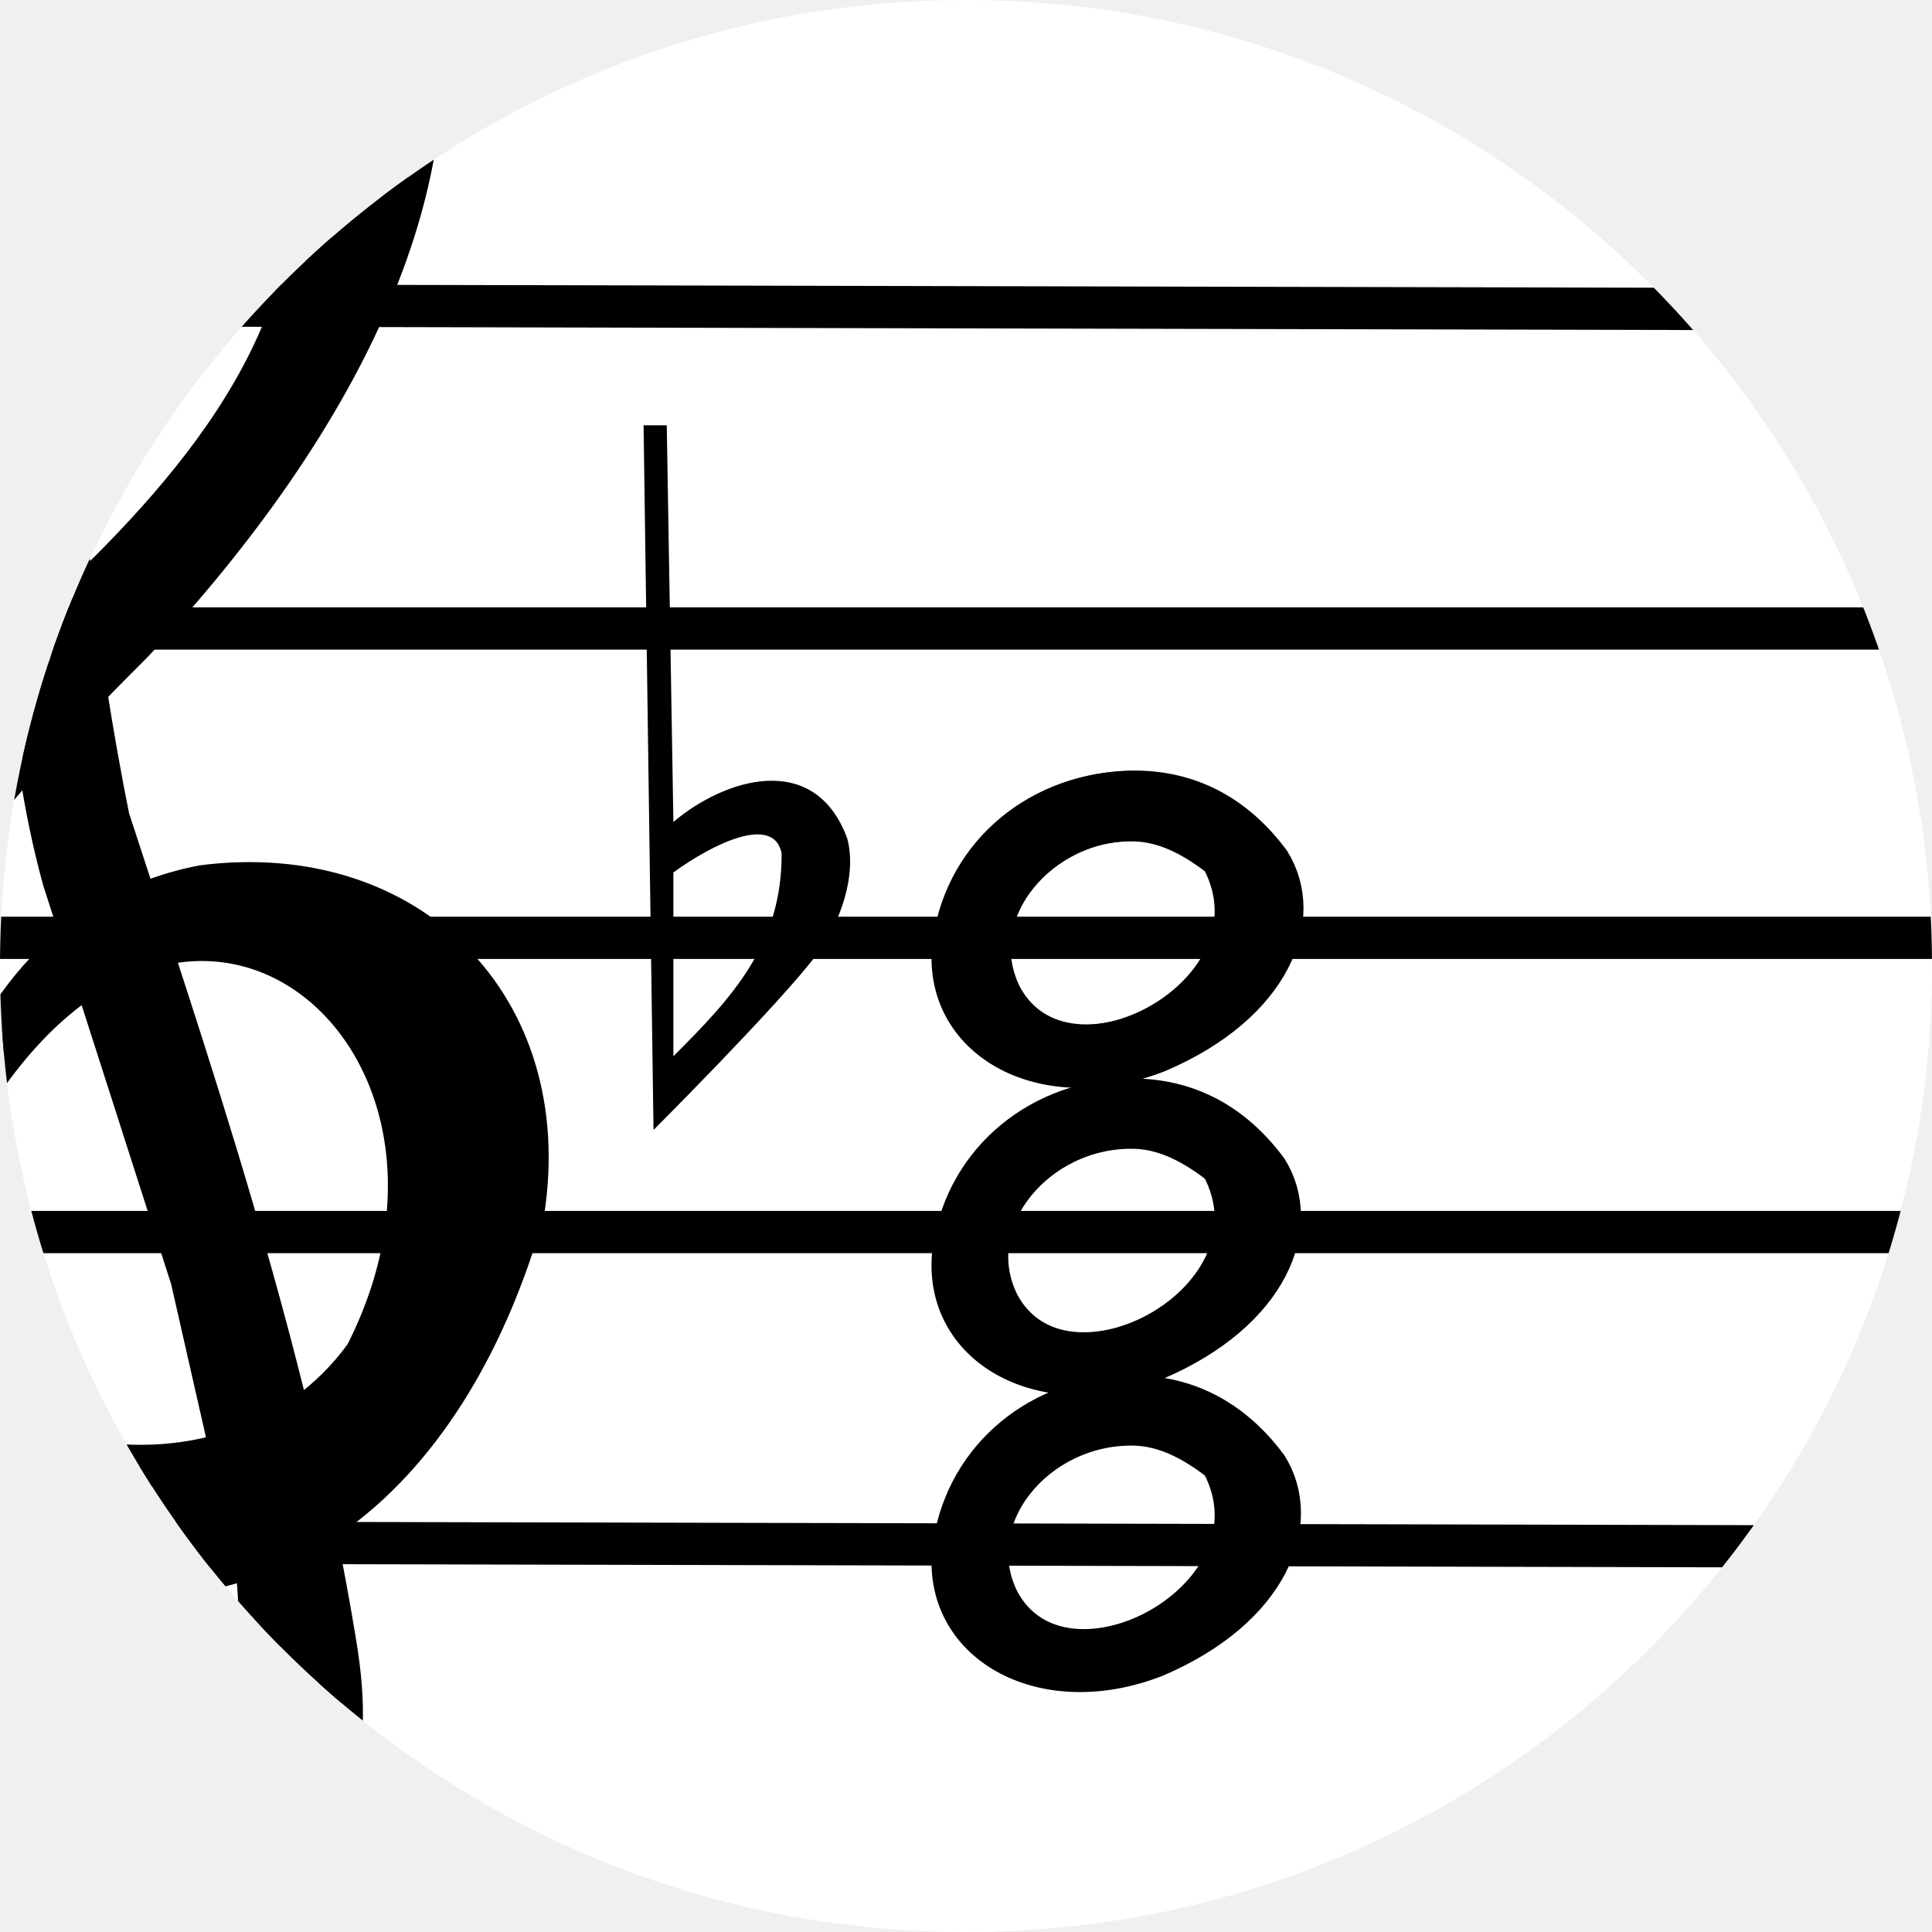
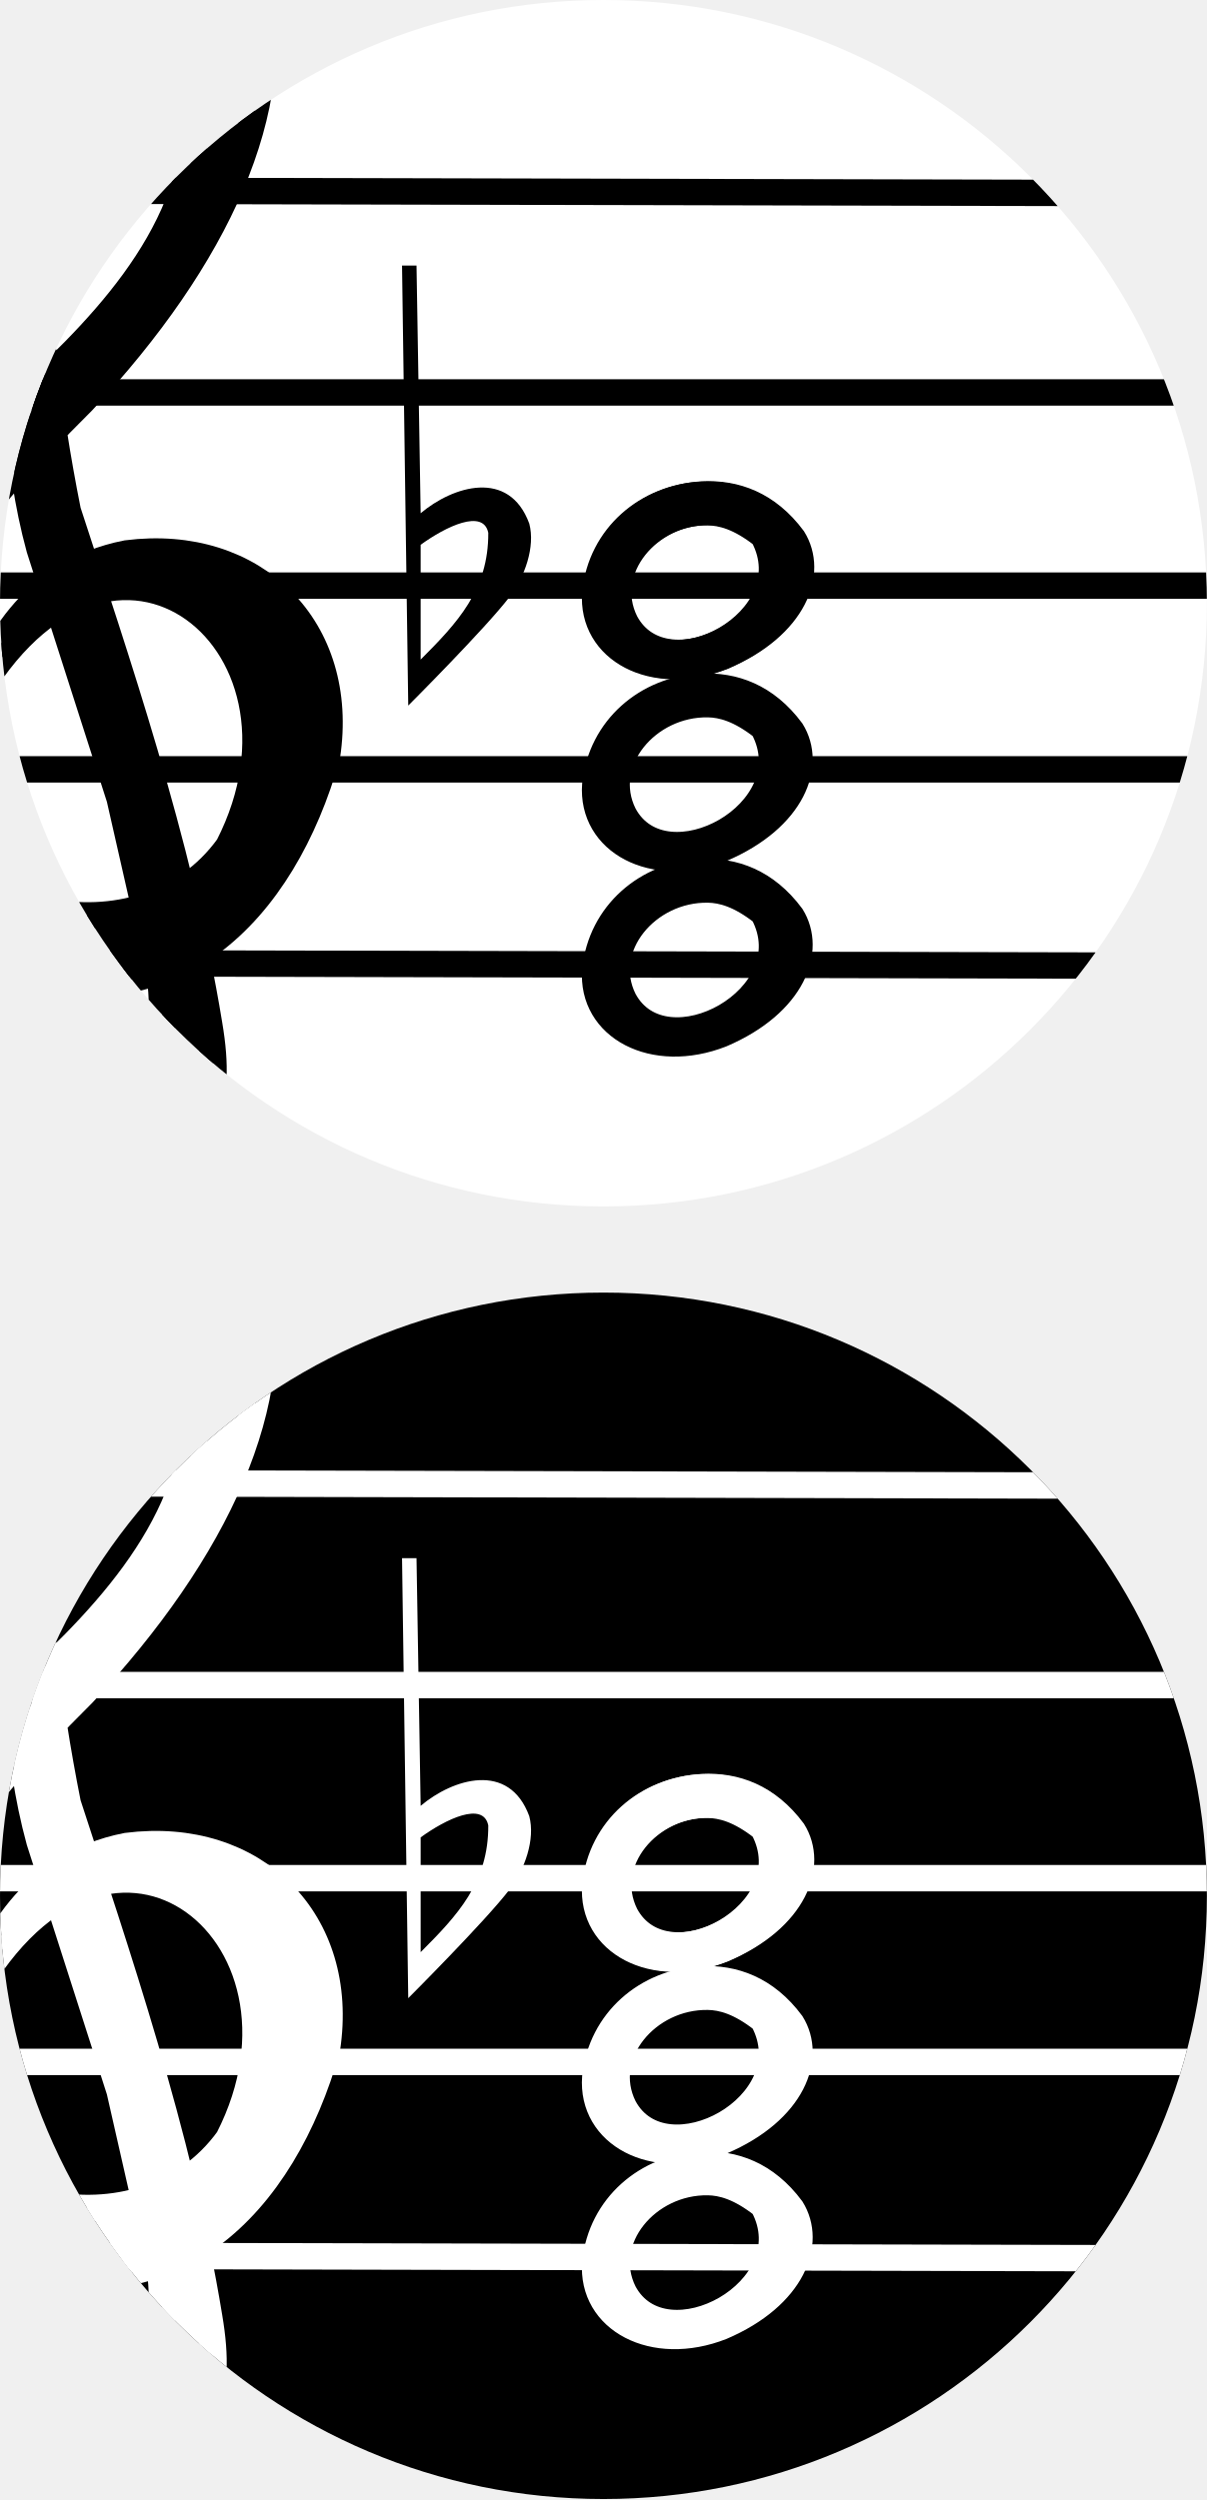
- <svg xmlns="http://www.w3.org/2000/svg" width="70" height="70" id="svg6435" version="1.1">
+ <svg xmlns="http://www.w3.org/2000/svg" width="70" height="145" id="svg6435" version="1.1">
  <defs id="defs6437">
    <clipPath clipPathUnits="userSpaceOnUse" id="clipPath4963">
      <path style="fill:#ffffff;fill-opacity:1;fill-rule:nonzero;stroke:none" id="path4965" d="m 707.857,373.929 a 36.071,36.786 0 1 1 -72.143,0 36.071,36.786 0 1 1 72.143,0 z" transform="matrix(0.970297,0,0,0.9514563,-937.026,919.356)" />
    </clipPath>
+     <clipPath clipPathUnits="userSpaceOnUse" id="clipPath4963-1">
+       <path style="fill:#ffffff;fill-opacity:1;fill-rule:nonzero;stroke:none" id="path4965-7" d="m 707.857,373.929 a 36.071,36.786 0 1 1 -72.143,0 36.071,36.786 0 1 1 72.143,0 z" transform="matrix(0.970297,0,0,0.9514563,-937.026,919.356)" />
+     </clipPath>
+     <filter x="0" y="0" width="1" height="1" color-interpolation-filters="sRGB" id="filter3093">
+       <feColorMatrix type="saturate" values="1" result="fbSourceGraphic" id="feColorMatrix3095" />
+       <feColorMatrix in="fbSourceGraphic" values="-1 0 0 0 1 0 -1 0 0 1 0 0 -1 0 1 0 0 0 1 0 " id="feColorMatrix3097" />
+     </filter>
  </defs>
-   <g id="layer1" transform="translate(-315,-497.3622)">
-     <g transform="translate(-157.8694,-404.3249)" id="g6020">
+   <g id="layer1" transform="translate(-314.6429,-487.7193)">
+     <g transform="translate(-158.2265,-413.9678)" id="g6020">
      <path transform="matrix(0.970297,0,0,0.9514563,-143.9622,580.9104)" d="m 707.857,373.929 c 0,20.316 -16.15,36.786 -36.071,36.786 -19.922,0 -36.071,-16.47 -36.071,-36.786 0,-20.316 16.15,-36.786 36.071,-36.786 19.922,0 36.071,16.47 36.071,36.786 z" id="path4062-4" style="fill:#ffffff;fill-opacity:1;fill-rule:nonzero;stroke:none" />
      <g transform="translate(793.0638,-338.4456)" clip-path="url(#clipPath4963)" id="g4942">
        <g id="g4658-3" transform="matrix(1.2,0,0,1.2,-34.02767,-234.7541)">
          <g transform="translate(-113.3635,155.9041)" id="g3349-0">
            <path style="fill:#000000;fill-opacity:1;stroke:#000000;stroke-width:1px;stroke-linecap:butt;stroke-linejoin:miter;stroke-opacity:1" d="m -91.151,1096.942 c -2.668,0.138 -4.95,2.046 -5.246,4.857 -0.214,2.893 2.933,4.562 6.29,3.241 3.522,-1.506 4.522,-4.173 3.442,-5.906 -1.269,-1.713 -2.886,-2.275 -4.487,-2.192 z m 0.339,1.116 c 0.649,0.01 1.47,0.225 2.554,1.076 2.1,3.921 -4.632,7.542 -6.5,4.062 -1.217,-2.439 1.09,-5.186 3.946,-5.138 z" id="path4651-1-2-6" />
            <path style="fill:#000000;fill-rule:evenodd;stroke:none" d="m -104.977,1086.01 -0.7,0 0.3,21.275 c 0,0 3.732,-3.73 4.893,-5.25 0.744,-0.974 1.254,-2.435 0.957,-3.55 -0.98,-2.664 -3.698,-1.812 -5.25,-0.5 z m 3.468,12.921 c 0.016,2.759 -1.501,4.361 -3.268,6.129 l 0,-5.55 c 1.216,-0.884 3.028,-1.755 3.268,-0.579 z" id="path3088-7-45-1" />
          </g>
          <g transform="translate(-2.626265,152.5001)" id="g4350-1">
            <path style="fill:#000000;fill-opacity:1;stroke:#000000;stroke-width:1px;stroke-linecap:butt;stroke-linejoin:miter;stroke-opacity:1" d="m -201.965,1100.361 c -2.668,0.138 -4.95,2.046 -5.246,4.857 -0.214,2.893 2.933,4.562 6.29,3.241 3.522,-1.506 4.522,-4.173 3.442,-5.906 -1.269,-1.713 -2.886,-2.275 -4.487,-2.192 z m 0.339,1.116 c 0.649,0.01 1.47,0.225 2.554,1.076 2.1,3.921 -4.632,7.542 -6.5,4.062 -1.217,-2.439 1.09,-5.186 3.946,-5.138 z" id="path4651-1-0-1-9" />
            <rect style="fill:none;stroke:none" id="rect4348-1" width="37.857" height="27.143" x="-227.857" y="1086.648" />
          </g>
        </g>
        <g id="g4669-2-3" transform="matrix(1.530642,0,0,1.530642,-870.2224,-83.30182)">
          <path transform="translate(0,308.2677)" id="path4620-4" d="m 349.107,563.559 0,29.286 79.75,0.179 L 428.5,563.737 z" style="fill:none;stroke:#000000;stroke-width:1px;stroke-linecap:butt;stroke-linejoin:miter;stroke-opacity:1" />
          <path transform="translate(0,308.2677)" id="path4622-1" d="m 348.929,571.237 79.75,0" style="fill:none;stroke:#000000;stroke-width:1px;stroke-linecap:butt;stroke-linejoin:miter;stroke-opacity:1" />
          <path id="path4622-3-1" d="m 349.375,886.826 79.75,0" style="fill:none;stroke:#000000;stroke-width:1px;stroke-linecap:butt;stroke-linejoin:miter;stroke-opacity:1" />
          <path id="path4622-6-3" d="m 349.018,893.791 79.75,0" style="fill:none;stroke:#000000;stroke-width:1px;stroke-linecap:butt;stroke-linejoin:miter;stroke-opacity:1" />
        </g>
        <g id="g4350-76-9" transform="matrix(1.2,0,0,1.2,-37.17918,-29.86207)">
          <path id="path4651-1-0-1-5-3" d="m -201.965,1100.361 c -2.668,0.138 -4.95,2.046 -5.246,4.857 -0.214,2.893 2.933,4.562 6.29,3.241 3.522,-1.506 4.522,-4.173 3.442,-5.906 -1.269,-1.713 -2.886,-2.275 -4.487,-2.192 z m 0.339,1.116 c 0.649,0.01 1.47,0.225 2.554,1.076 2.1,3.921 -4.632,7.542 -6.5,4.062 -1.217,-2.439 1.09,-5.186 3.946,-5.138 z" style="fill:#000000;fill-opacity:1;stroke:#000000;stroke-width:1px;stroke-linecap:butt;stroke-linejoin:miter;stroke-opacity:1" />
          <rect y="1086.648" x="-227.857" height="27.143" width="37.857" id="rect4348-13-1" style="fill:none;stroke:none" />
        </g>
        <g id="g4350-76-98" transform="matrix(1.2,0,0,1.2,-37.17918,-40.6166)">
          <path id="path4651-1-0-1-5-6" d="m -201.965,1100.361 c -2.668,0.138 -4.95,2.046 -5.246,4.857 -0.214,2.893 2.933,4.562 6.29,3.241 3.522,-1.506 4.522,-4.173 3.442,-5.906 -1.269,-1.713 -2.886,-2.275 -4.487,-2.192 z m 0.339,1.116 c 0.649,0.01 1.47,0.225 2.554,1.076 2.1,3.921 -4.632,7.542 -6.5,4.062 -1.217,-2.439 1.09,-5.186 3.946,-5.138 z" style="fill:#000000;fill-opacity:1;stroke:#000000;stroke-width:1px;stroke-linecap:butt;stroke-linejoin:miter;stroke-opacity:1" />
          <rect y="1086.648" x="-227.857" height="27.143" width="37.857" id="rect4348-13-5" style="fill:none;stroke:none" />
        </g>
        <path style="fill:#000000;fill-opacity:1;stroke:#000000;stroke-width:1.531px;stroke-linecap:butt;stroke-linejoin:miter;stroke-opacity:1" d="m -320.09,1307.774 3.553,-1.093 c 2.224,-4.527 -0.47,-6.757 -3.406,-7.736 -3.648,-0.217 -3.874,1.577 -5.15,4.311 -0.63,8.798 9.134,9.817 14.023,5.612 2.567,-2.888 3.839,-4.414 3.007,-9.293 -1.725,-10.569 -5.485,-21.434 -8.2,-29.793 -4.916,-24.635 0.549,-40.023 6.645,-28.552 5.347,16.102 -15.76,24.447 -18.912,32.495 -3.602,6.423 -1.857,18.687 7.768,22.465 10.506,3.758 16.998,-3.213 19.533,-12.194 1.119,-7.376 -4.179,-12.701 -11.616,-11.753 -11.185,2.182 -9.341,18.488 -9.347,9.33 7.892,-14.998 21.434,-4.444 15.244,7.668 -5.051,7 -16.917,4.21 -18.88,-3.605 -1.048,-9.702 3.379,-15.196 10.438,-22.235 7.758,-8.296 11.827,-17.034 10.061,-24.505 -1.871,-4.438 -3.503,-5.482 -6.833,-6.013 -4.078,0.98 -6.585,5.284 -7.737,10.66 -0.76,4.772 -0.298,9.032 0.084,13.803 0.638,4.464 0.468,9.351 1.913,14.623 l 4.647,14.486 1.367,6.013 c 1.203,3.608 1.341,6.741 0.82,10.386 -1.826,4.249 -4.509,5.822 -9.02,4.92 z" id="path4649-8" />
      </g>
    </g>
+     <g transform="translate(-158.2265,-338.9677)" id="g6020-4" style="filter:url(#filter3093)">
+       <path transform="matrix(0.970297,0,0,0.9514563,-143.9622,580.9104)" d="m 707.857,373.929 c 0,20.316 -16.15,36.786 -36.071,36.786 -19.922,0 -36.071,-16.47 -36.071,-36.786 0,-20.316 16.15,-36.786 36.071,-36.786 19.922,0 36.071,16.47 36.071,36.786 z" id="path4062-4-0" style="fill:#ffffff;fill-opacity:1;fill-rule:nonzero;stroke:none" />
+       <g transform="translate(793.0638,-338.4456)" clip-path="url(#clipPath4963-1)" id="g4942-9">
+         <g id="g4658-3-4" transform="matrix(1.2,0,0,1.2,-34.02767,-234.7541)">
+           <g transform="translate(-113.3635,155.9041)" id="g3349-0-8">
+             <path style="fill:#000000;fill-opacity:1;stroke:#000000;stroke-width:1px;stroke-linecap:butt;stroke-linejoin:miter;stroke-opacity:1" d="m -91.151,1096.942 c -2.668,0.138 -4.95,2.046 -5.246,4.857 -0.214,2.893 2.933,4.562 6.29,3.241 3.522,-1.506 4.522,-4.173 3.442,-5.906 -1.269,-1.713 -2.886,-2.275 -4.487,-2.192 z m 0.339,1.116 c 0.649,0.01 1.47,0.225 2.554,1.076 2.1,3.921 -4.632,7.542 -6.5,4.062 -1.217,-2.439 1.09,-5.186 3.946,-5.138 z" id="path4651-1-2-6-8" />
+             <path style="fill:#000000;fill-rule:evenodd;stroke:none" d="m -104.977,1086.01 -0.7,0 0.3,21.275 c 0,0 3.732,-3.73 4.893,-5.25 0.744,-0.974 1.254,-2.435 0.957,-3.55 -0.98,-2.664 -3.698,-1.812 -5.25,-0.5 z m 3.468,12.921 c 0.016,2.759 -1.501,4.361 -3.268,6.129 l 0,-5.55 c 1.216,-0.884 3.028,-1.755 3.268,-0.579 z" id="path3088-7-45-1-2" />
+           </g>
+           <g transform="translate(-2.626265,152.5001)" id="g4350-1-4">
+             <path style="fill:#000000;fill-opacity:1;stroke:#000000;stroke-width:1px;stroke-linecap:butt;stroke-linejoin:miter;stroke-opacity:1" d="m -201.965,1100.361 c -2.668,0.138 -4.95,2.046 -5.246,4.857 -0.214,2.893 2.933,4.562 6.29,3.241 3.522,-1.506 4.522,-4.173 3.442,-5.906 -1.269,-1.713 -2.886,-2.275 -4.487,-2.192 z m 0.339,1.116 c 0.649,0.01 1.47,0.225 2.554,1.076 2.1,3.921 -4.632,7.542 -6.5,4.062 -1.217,-2.439 1.09,-5.186 3.946,-5.138 z" id="path4651-1-0-1-9-5" />
+             <rect style="fill:none;stroke:none" id="rect4348-1-5" width="37.857" height="27.143" x="-227.857" y="1086.648" />
+           </g>
+         </g>
+         <g id="g4669-2-3-1" transform="matrix(1.530642,0,0,1.530642,-870.2224,-83.30182)">
+           <path transform="translate(0,308.2677)" id="path4620-4-7" d="m 349.107,563.559 0,29.286 79.75,0.179 L 428.5,563.737 z" style="fill:none;stroke:#000000;stroke-width:1px;stroke-linecap:butt;stroke-linejoin:miter;stroke-opacity:1" />
+           <path transform="translate(0,308.2677)" id="path4622-1-1" d="m 348.929,571.237 79.75,0" style="fill:none;stroke:#000000;stroke-width:1px;stroke-linecap:butt;stroke-linejoin:miter;stroke-opacity:1" />
+           <path id="path4622-3-1-1" d="m 349.375,886.826 79.75,0" style="fill:none;stroke:#000000;stroke-width:1px;stroke-linecap:butt;stroke-linejoin:miter;stroke-opacity:1" />
+           <path id="path4622-6-3-5" d="m 349.018,893.791 79.75,0" style="fill:none;stroke:#000000;stroke-width:1px;stroke-linecap:butt;stroke-linejoin:miter;stroke-opacity:1" />
+         </g>
+         <g id="g4350-76-9-2" transform="matrix(1.2,0,0,1.2,-37.17918,-29.86207)">
+           <path id="path4651-1-0-1-5-3-7" d="m -201.965,1100.361 c -2.668,0.138 -4.95,2.046 -5.246,4.857 -0.214,2.893 2.933,4.562 6.29,3.241 3.522,-1.506 4.522,-4.173 3.442,-5.906 -1.269,-1.713 -2.886,-2.275 -4.487,-2.192 z m 0.339,1.116 c 0.649,0.01 1.47,0.225 2.554,1.076 2.1,3.921 -4.632,7.542 -6.5,4.062 -1.217,-2.439 1.09,-5.186 3.946,-5.138 z" style="fill:#000000;fill-opacity:1;stroke:#000000;stroke-width:1px;stroke-linecap:butt;stroke-linejoin:miter;stroke-opacity:1" />
+           <rect y="1086.648" x="-227.857" height="27.143" width="37.857" id="rect4348-13-1-6" style="fill:none;stroke:none" />
+         </g>
+         <g id="g4350-76-98-1" transform="matrix(1.2,0,0,1.2,-37.17918,-40.6166)">
+           <path id="path4651-1-0-1-5-6-4" d="m -201.965,1100.361 c -2.668,0.138 -4.95,2.046 -5.246,4.857 -0.214,2.893 2.933,4.562 6.29,3.241 3.522,-1.506 4.522,-4.173 3.442,-5.906 -1.269,-1.713 -2.886,-2.275 -4.487,-2.192 z m 0.339,1.116 c 0.649,0.01 1.47,0.225 2.554,1.076 2.1,3.921 -4.632,7.542 -6.5,4.062 -1.217,-2.439 1.09,-5.186 3.946,-5.138 z" style="fill:#000000;fill-opacity:1;stroke:#000000;stroke-width:1px;stroke-linecap:butt;stroke-linejoin:miter;stroke-opacity:1" />
+           <rect y="1086.648" x="-227.857" height="27.143" width="37.857" id="rect4348-13-5-2" style="fill:none;stroke:none" />
+         </g>
+         <path style="fill:#000000;fill-opacity:1;stroke:#000000;stroke-width:1.531px;stroke-linecap:butt;stroke-linejoin:miter;stroke-opacity:1" d="m -320.09,1307.774 3.553,-1.093 c 2.224,-4.527 -0.47,-6.757 -3.406,-7.736 -3.648,-0.217 -3.874,1.577 -5.15,4.311 -0.63,8.798 9.134,9.817 14.023,5.612 2.567,-2.888 3.839,-4.414 3.007,-9.293 -1.725,-10.569 -5.485,-21.434 -8.2,-29.793 -4.916,-24.635 0.549,-40.023 6.645,-28.552 5.347,16.102 -15.76,24.447 -18.912,32.495 -3.602,6.423 -1.857,18.687 7.768,22.465 10.506,3.758 16.998,-3.213 19.533,-12.194 1.119,-7.376 -4.179,-12.701 -11.616,-11.753 -11.185,2.182 -9.341,18.488 -9.347,9.33 7.892,-14.998 21.434,-4.444 15.244,7.668 -5.051,7 -16.917,4.21 -18.88,-3.605 -1.048,-9.702 3.379,-15.196 10.438,-22.235 7.758,-8.296 11.827,-17.034 10.061,-24.505 -1.871,-4.438 -3.503,-5.482 -6.833,-6.013 -4.078,0.98 -6.585,5.284 -7.737,10.66 -0.76,4.772 -0.298,9.032 0.084,13.803 0.638,4.464 0.468,9.351 1.913,14.623 l 4.647,14.486 1.367,6.013 c 1.203,3.608 1.341,6.741 0.82,10.386 -1.826,4.249 -4.509,5.822 -9.02,4.92 z" id="path4649-8-3" />
+       </g>
+     </g>
  </g>
</svg>
